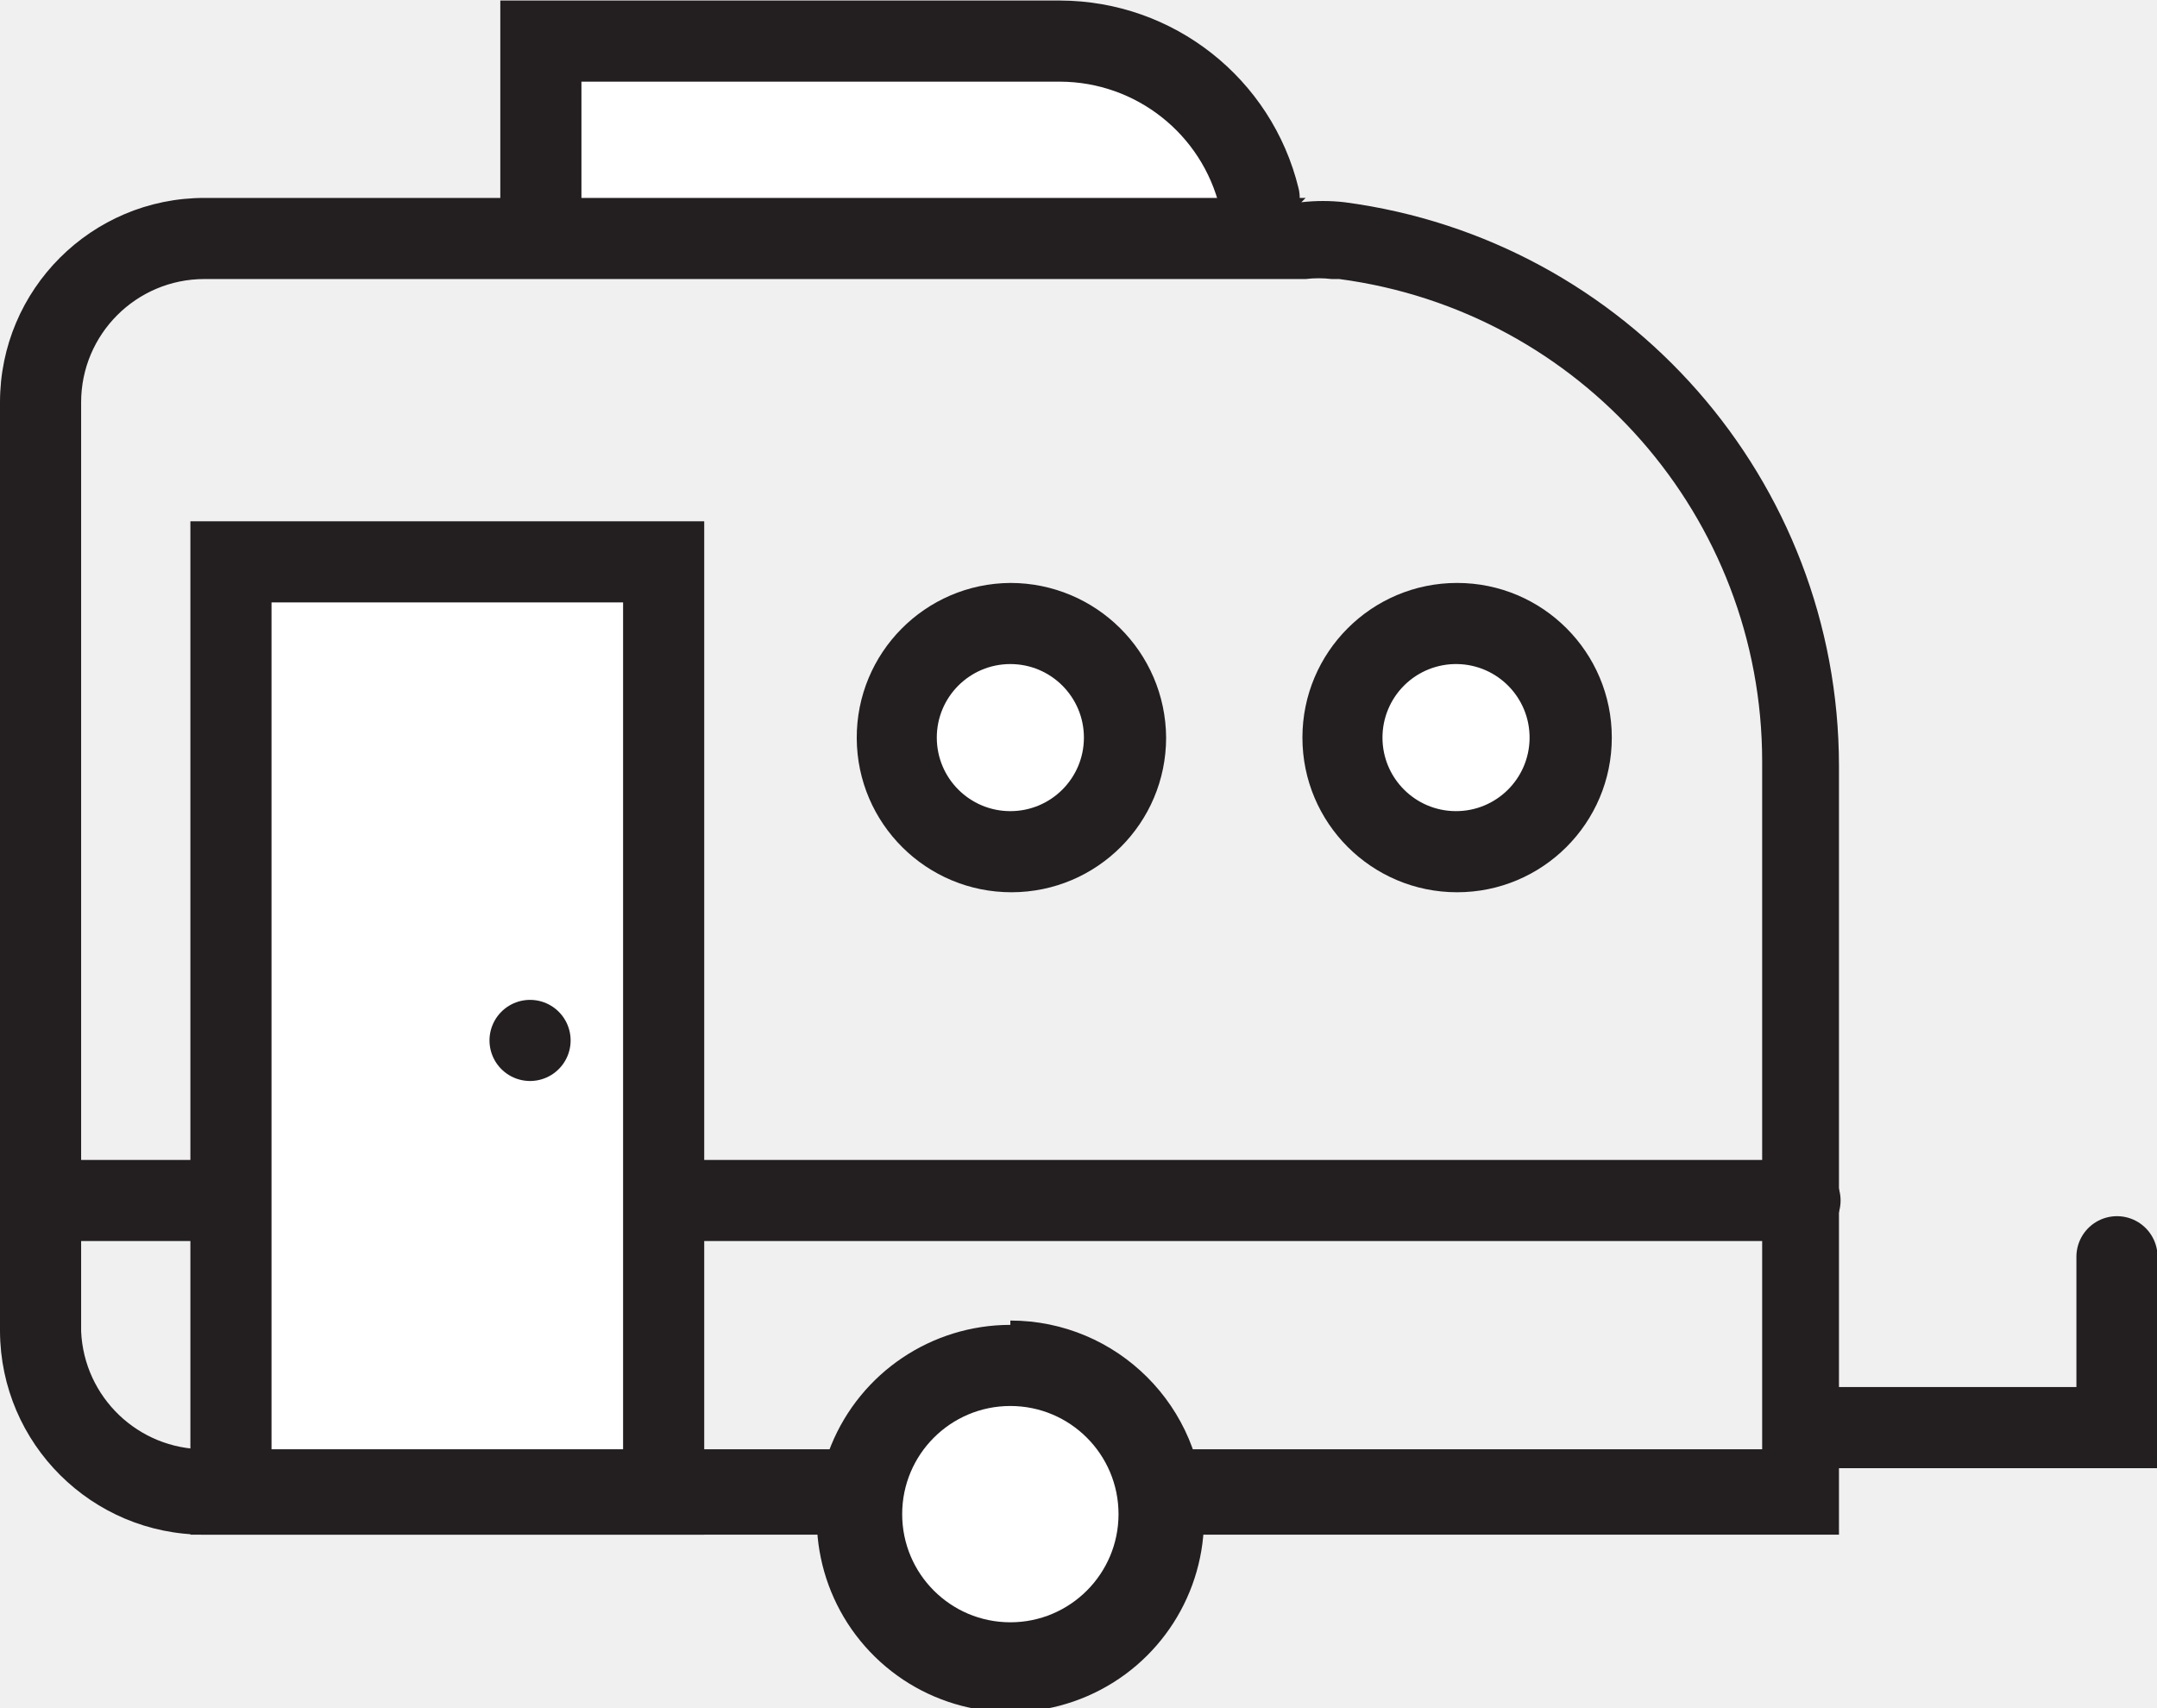
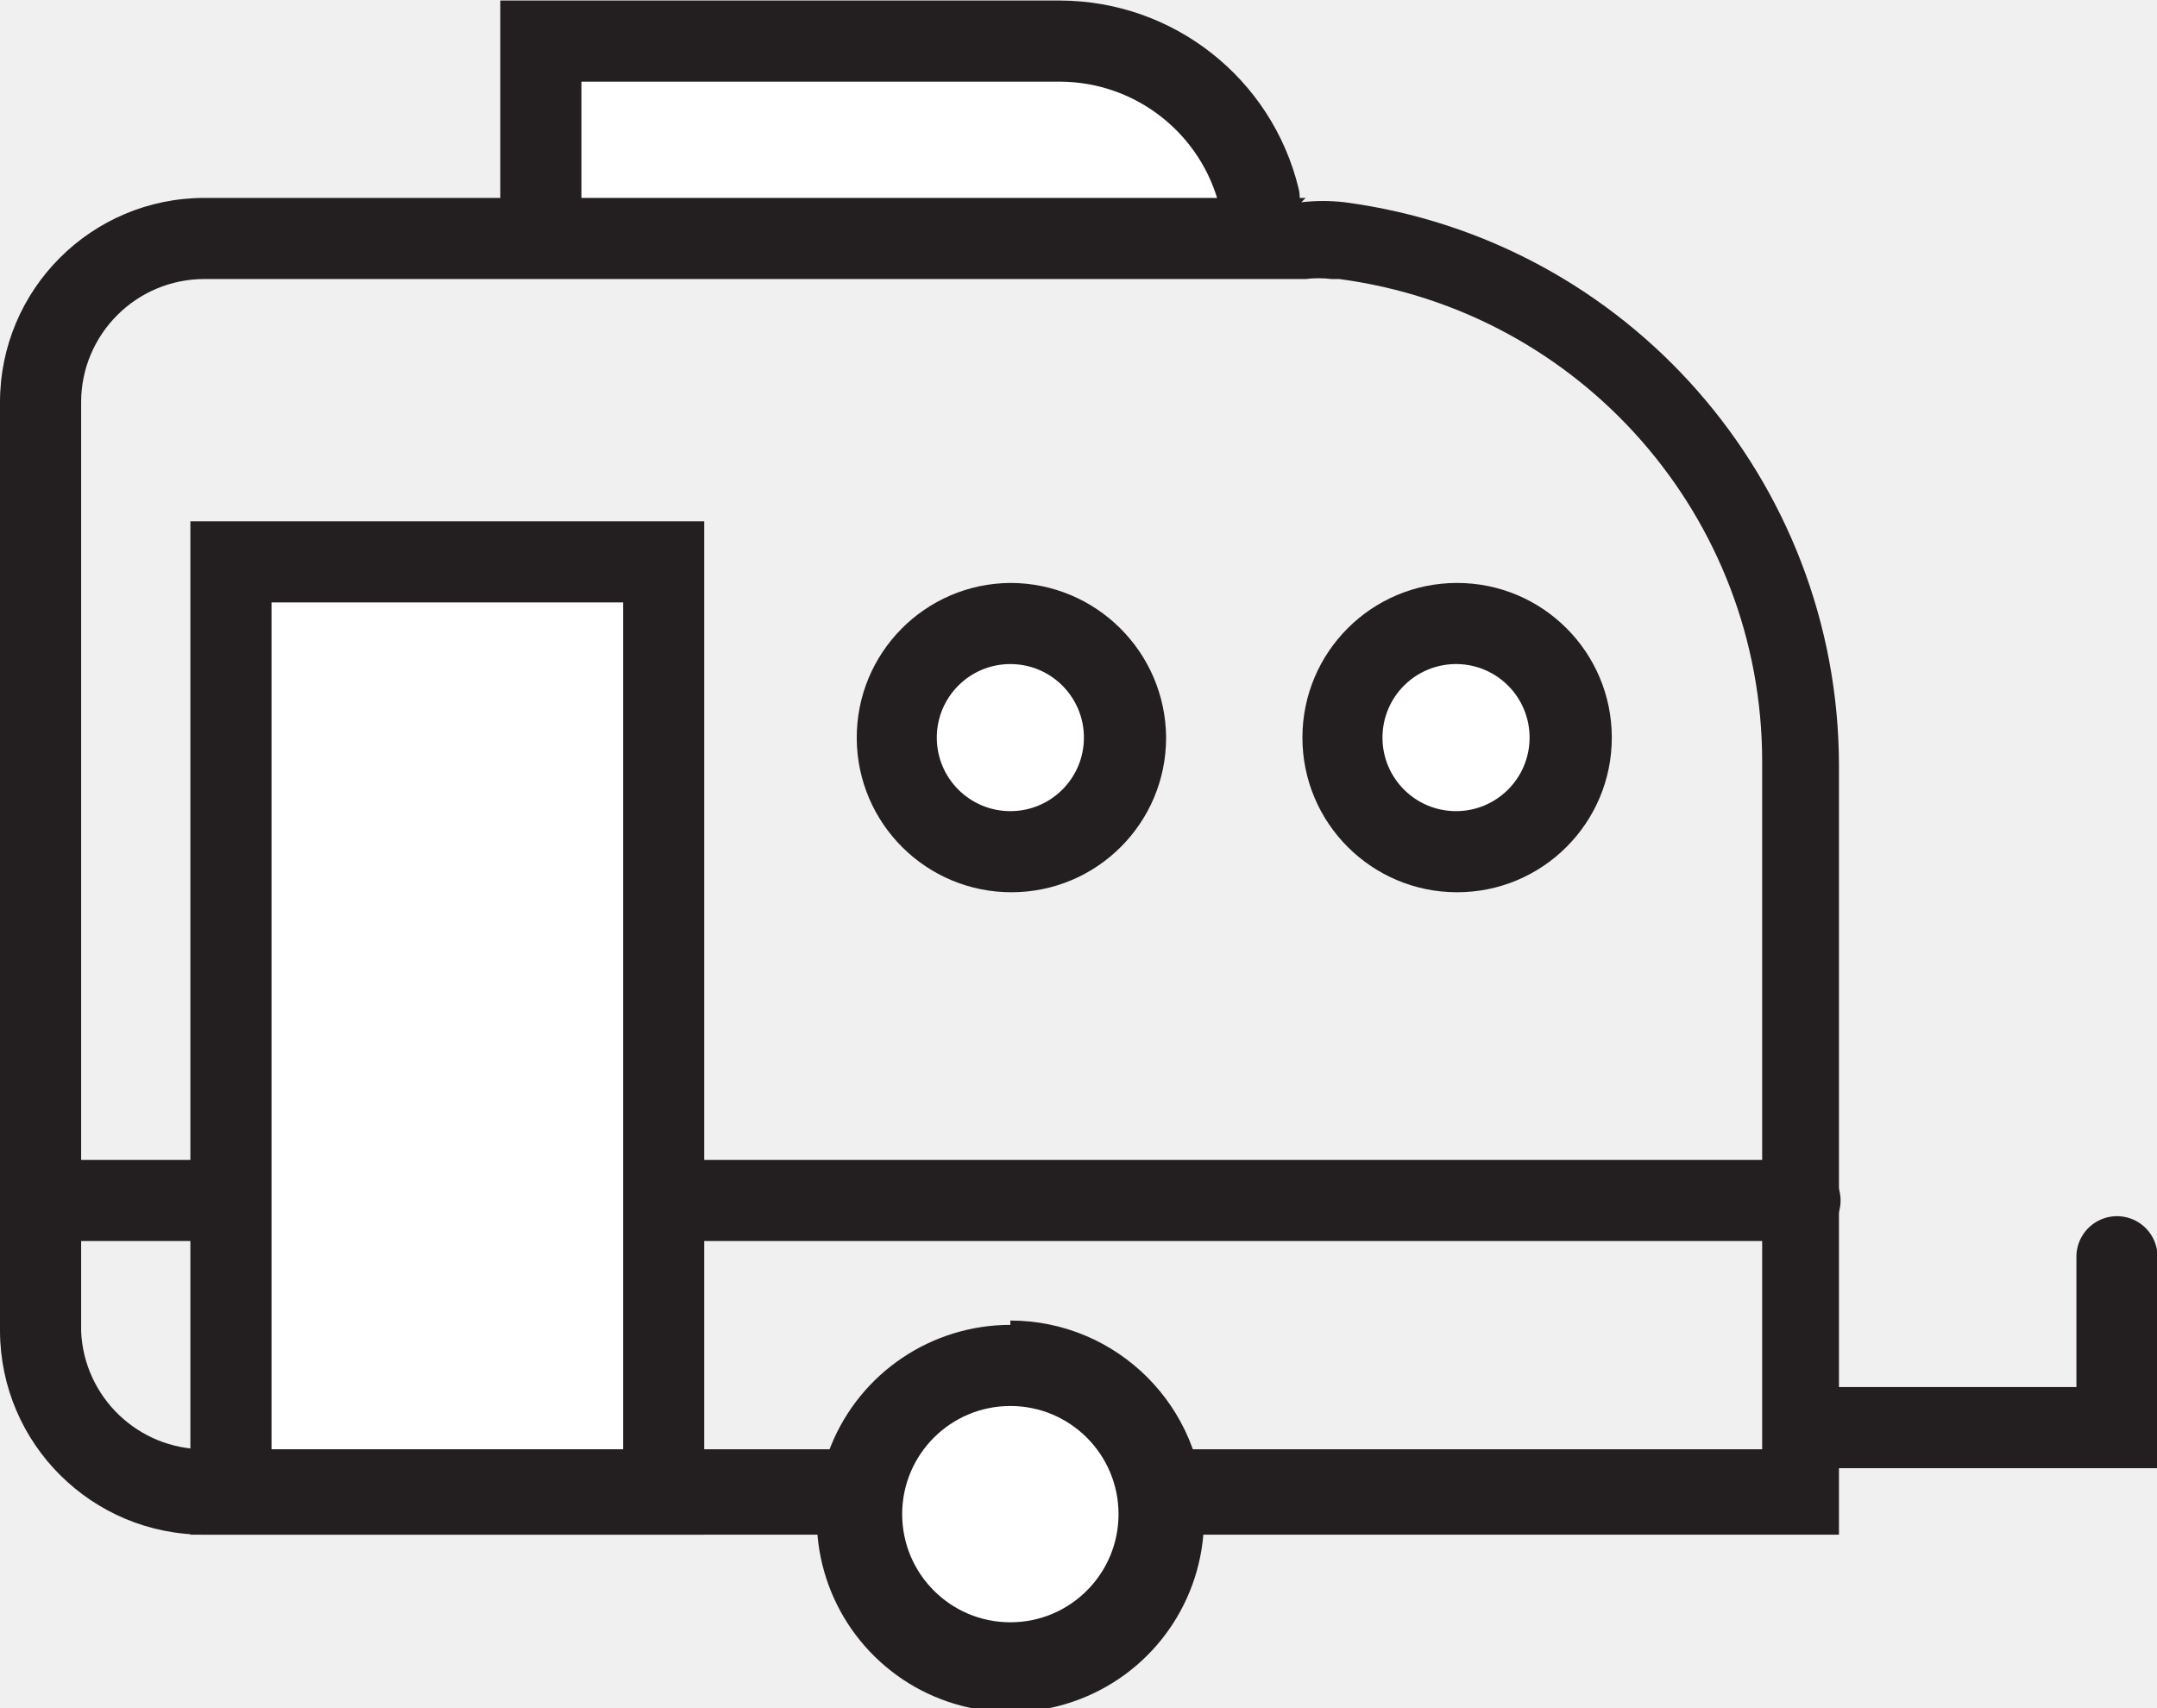
<svg xmlns="http://www.w3.org/2000/svg" viewBox="0 0 19.94 15.79">
-   <rect x="2.13" y="5.2" width="4" height="8.62" fill="#fff" />
-   <path d="M5.76,5.57v7.87H2.51V5.57H5.76m.75-.75H1.76v9.37H6.51V4.82Z" fill="#231f20" />
-   <path d="M11.64,1.83A1.9,1.9,0,0,0,9.8.38H5V1.83" fill="#fff" stroke="#231f20" stroke-linecap="round" stroke-miterlimit="10" stroke-width="0.75" />
-   <path d="M12.07,2.58a1,1,0,0,1,.24,0h.07a4.5,4.5,0,0,1,3.91,4.46v6.36H1.89A1.14,1.14,0,0,1,.75,12.31V3.72A1.14,1.14,0,0,1,1.89,2.58H12.07m0-.75H1.89A1.89,1.89,0,0,0,0,3.72v8.59a1.89,1.89,0,0,0,1.89,1.88H17V7.08a5.26,5.26,0,0,0-4.57-5.21,1.75,1.75,0,0,0-.4,0Z" fill="#231f20" />
-   <path d="M9.34,15.41A1.41,1.41,0,1,1,10.75,14,1.41,1.41,0,0,1,9.34,15.41Z" fill="#fff" />
-   <path d="M9.34,13a1,1,0,1,1-1,1,1,1,0,0,1,1-1m0-.75A1.79,1.79,0,1,0,11.13,14a1.79,1.79,0,0,0-1.79-1.79Z" fill="#231f20" />
-   <path d="M9.34,7.88A1.06,1.06,0,1,1,10.4,6.82,1.06,1.06,0,0,1,9.34,7.88Z" fill="#fff" />
-   <path d="M9.34,6.14a.68.68,0,1,1-.68.68.68.68,0,0,1,.68-.68m0-.75a1.43,1.43,0,1,0,1.44,1.43A1.44,1.44,0,0,0,9.34,5.39Z" fill="#231f20" />
-   <path d="M13.47,7.88a1.06,1.06,0,1,1,1-1.06A1.06,1.06,0,0,1,13.47,7.88Z" fill="#fff" />
-   <path d="M13.47,6.14a.68.68,0,1,1-.69.68.68.68,0,0,1,.69-.68m0-.75h0a1.43,1.43,0,1,0,0,2.86h0a1.43,1.43,0,0,0,0-2.86Z" fill="#231f20" />
-   <line x1="4.9" y1="9.62" x2="4.9" y2="9.62" fill="none" stroke="#231f20" stroke-linecap="round" stroke-miterlimit="10" stroke-width="0.75" />
-   <polyline points="19.57 11.62 19.57 13.2 16.75 13.2" fill="none" stroke="#231f20" stroke-linecap="round" stroke-miterlimit="10" stroke-width="0.75" />
-   <line x1="16.64" y1="11.1" x2="6.51" y2="11.1" fill="none" stroke="#231f20" stroke-linecap="round" stroke-miterlimit="10" stroke-width="0.75" />
-   <line x1="1.76" y1="11.1" x2="0.38" y2="11.1" fill="none" stroke="#231f20" stroke-linecap="round" stroke-miterlimit="10" stroke-width="0.75" />
+   <path d="m2.13 5.2h4v8.62h-4z" fill="#fff" />
+   <path d="m5.76 5.57v7.87h-3.25v-7.87zm.75-.75h-4.75v9.37h4.75z" fill="#231f20" />
+   <path d="m11.64 1.83a1.9 1.9 0 0 0 -1.84-1.45h-4.8v1.45" fill="#fff" stroke="#231f20" stroke-linecap="round" stroke-miterlimit="10" stroke-width=".75" />
+   <path d="m12.07 2.58a1 1 0 0 1 .24 0h.07a4.5 4.5 0 0 1 3.91 4.46v6.36h-14.4a1.14 1.14 0 0 1 -1.14-1.09v-8.59a1.14 1.14 0 0 1 1.14-1.14zm0-.75h-10.18a1.89 1.89 0 0 0 -1.89 1.89v8.59a1.89 1.89 0 0 0 1.89 1.88h15.11v-7.11a5.26 5.26 0 0 0 -4.57-5.21 1.75 1.75 0 0 0 -.4 0z" fill="#231f20" />
+   <path d="m9.34 15.41a1.41 1.41 0 1 1 1.41-1.41 1.41 1.41 0 0 1 -1.41 1.41z" fill="#fff" />
+   <path d="m9.34 13a1 1 0 1 1 -1 1 1 1 0 0 1 1-1m0-.75a1.79 1.79 0 1 0 1.79 1.75 1.79 1.79 0 0 0 -1.79-1.79z" fill="#231f20" />
+   <path d="m9.34 7.88a1.06 1.06 0 1 1 1.06-1.06 1.06 1.06 0 0 1 -1.06 1.06z" fill="#fff" />
+   <path d="m9.34 6.14a.68.68 0 1 1 -.68.68.68.68 0 0 1 .68-.68m0-.75a1.43 1.43 0 1 0 1.44 1.43 1.44 1.44 0 0 0 -1.44-1.43z" fill="#231f20" />
+   <path d="m13.47 7.88a1.06 1.06 0 1 1 1-1.06 1.06 1.06 0 0 1 -1 1.06z" fill="#fff" />
+   <path d="m13.47 6.14a.68.68 0 1 1 -.69.68.68.68 0 0 1 .69-.68m0-.75a1.43 1.43 0 1 0 0 2.86 1.43 1.43 0 0 0 0-2.86z" fill="#231f20" />
+   <g fill="none" stroke="#231f20" stroke-linecap="round" stroke-miterlimit="10" stroke-width=".75">
+     <path d="m19.57 11.62v1.58h-2.82" />
+     <path d="m16.64 11.1h-10.13" />
+     <path d="m1.76 11.1h-1.38" />
+   </g>
</svg>
